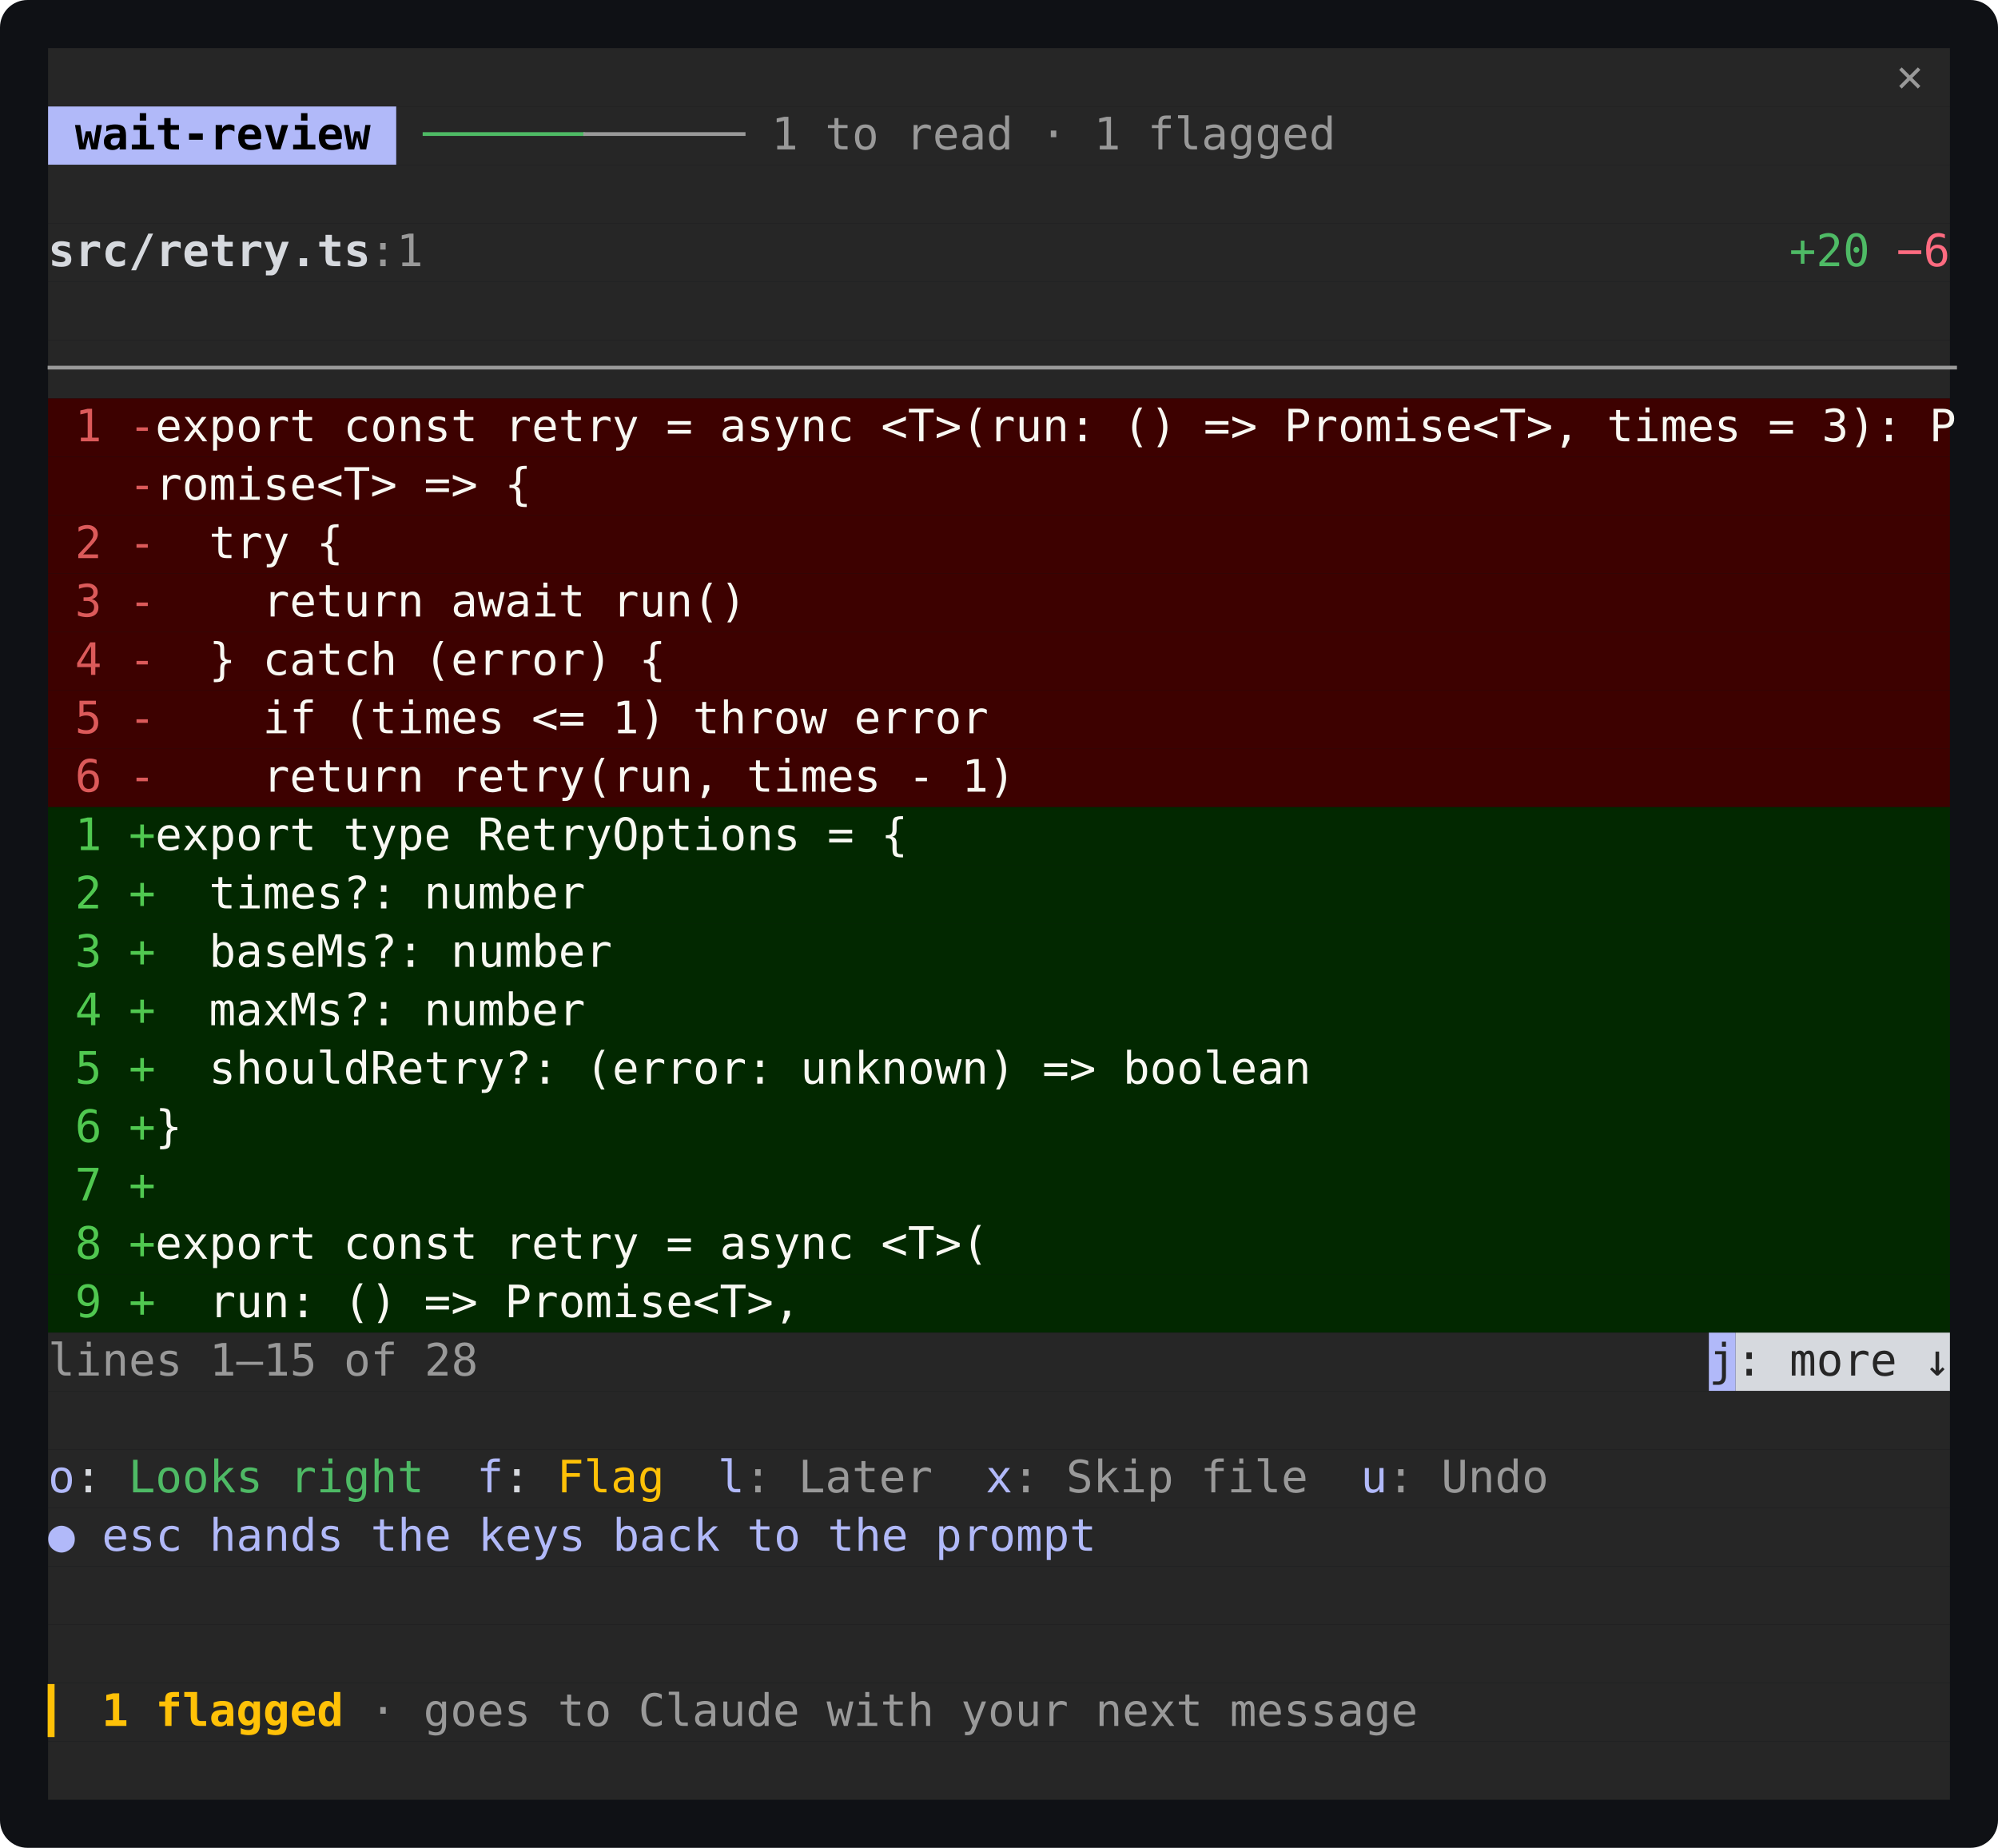
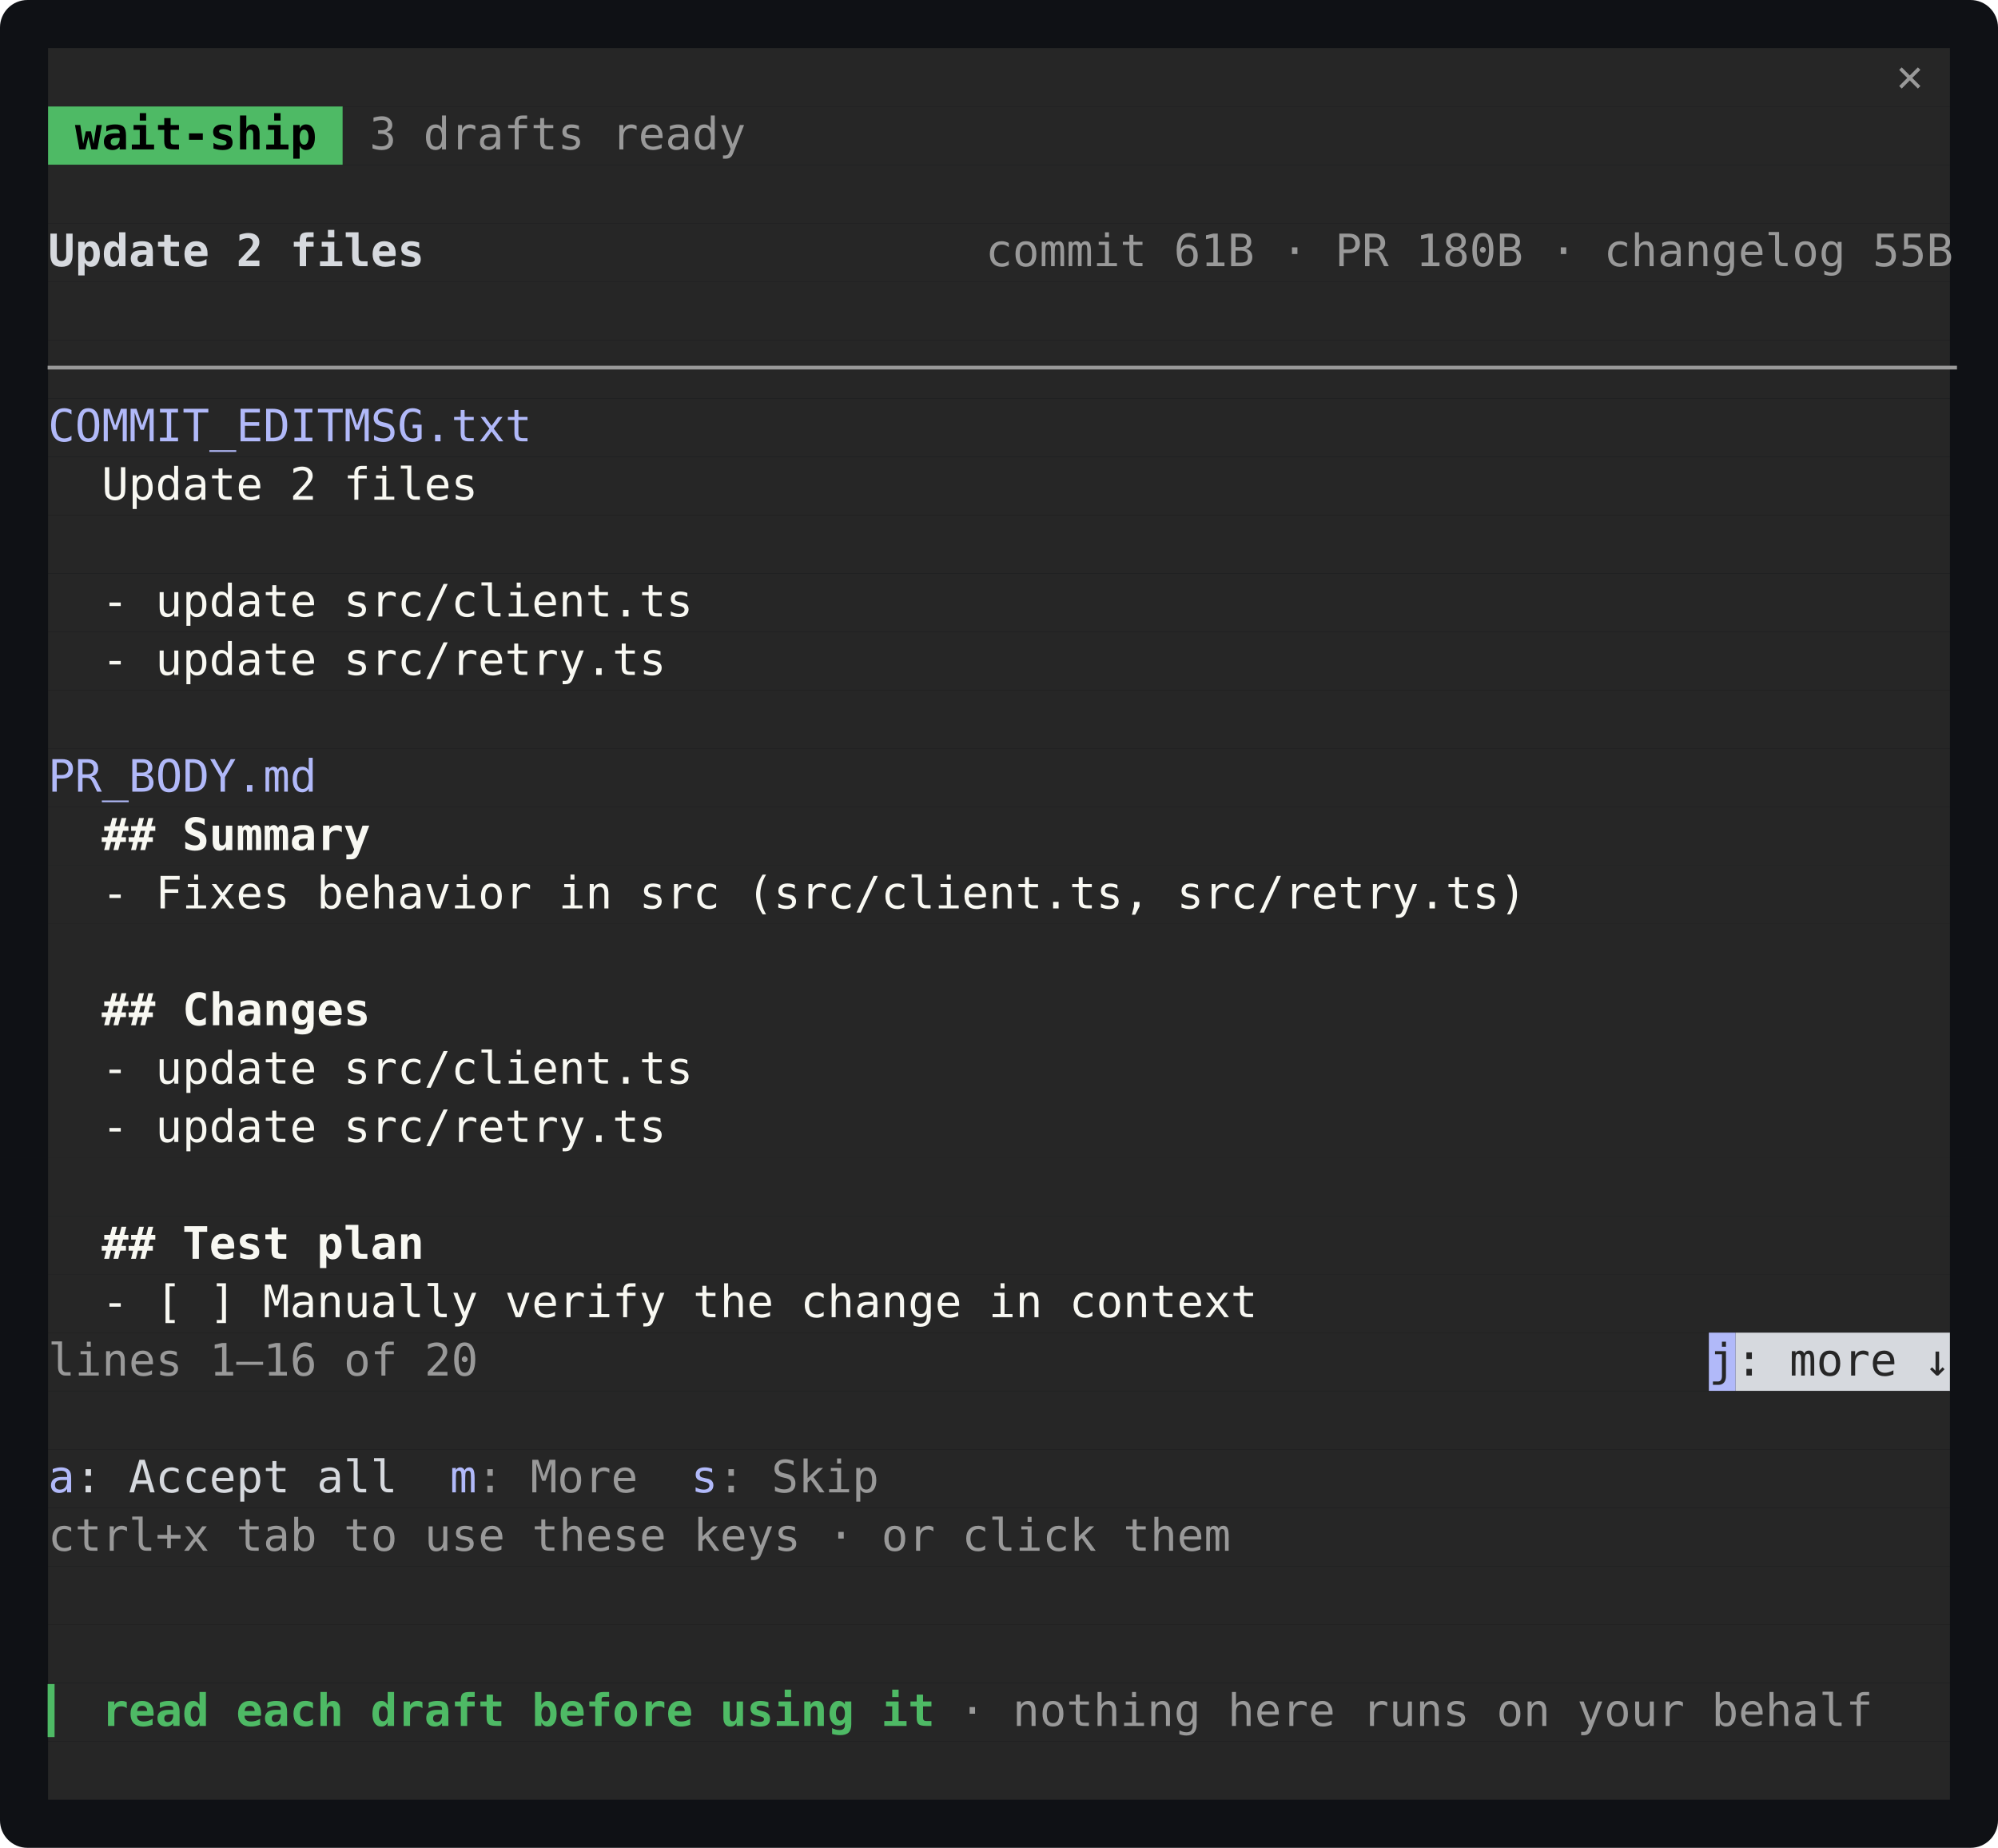
<svg xmlns="http://www.w3.org/2000/svg" width="581.8" height="538" viewBox="0 0 581.8 538" font-family="ui-monospace,SFMono-Regular,Menlo,Consolas,monospace" font-size="13">
  <rect width="100%" height="100%" rx="8" fill="#0f1115" />
  <rect x="14.0" y="14" width="553.8" height="17" fill="#262626" />
  <text x="552.2" y="26.5" fill="#999999" textLength="7.8" lengthAdjust="spacingAndGlyphs" xml:space="preserve">✕</text>
-   <rect x="14.0" y="31" width="101.4" height="17" fill="#b1b9f9" />
-   <rect x="115.4" y="31" width="452.4" height="17" fill="#262626" />
-   <text x="14.0" y="43.5" fill="#000000" font-weight="700" textLength="101.4" lengthAdjust="spacingAndGlyphs" xml:space="preserve"> wait-review </text>
-   <text x="123.2" y="43.5" fill="#4eba65" textLength="46.8" lengthAdjust="spacingAndGlyphs" xml:space="preserve">──────</text>
-   <text x="170.0" y="43.5" fill="#999999" textLength="46.8" lengthAdjust="spacingAndGlyphs" xml:space="preserve">──────</text>
-   <text x="224.6" y="43.5" fill="#999999" textLength="163.8" lengthAdjust="spacingAndGlyphs" xml:space="preserve">1 to read · 1 flagged</text>
+   <rect x="14.0" y="31" width="85.8" height="17" fill="#4eba65" />
+   <rect x="99.8" y="31" width="468.0" height="17" fill="#262626" />
+   <text x="14.0" y="43.5" fill="#000000" font-weight="700" textLength="85.8" lengthAdjust="spacingAndGlyphs" xml:space="preserve"> wait-ship </text>
+   <text x="107.6" y="43.5" fill="#999999" textLength="109.2" lengthAdjust="spacingAndGlyphs" xml:space="preserve">3 drafts ready</text>
  <rect x="14.0" y="48" width="553.8" height="17" fill="#262626" />
  <rect x="14.0" y="65" width="553.8" height="17" fill="#262626" />
-   <text x="14.0" y="77.5" fill="#d6d9de" font-weight="700" textLength="93.6" lengthAdjust="spacingAndGlyphs" xml:space="preserve">src/retry.ts</text>
-   <text x="107.6" y="77.5" fill="#999999" textLength="15.6" lengthAdjust="spacingAndGlyphs" xml:space="preserve">:1</text>
-   <text x="521.0" y="77.5" fill="#4eba65" textLength="23.4" lengthAdjust="spacingAndGlyphs" xml:space="preserve">+20</text>
-   <text x="552.2" y="77.5" fill="#ff6b80" textLength="15.6" lengthAdjust="spacingAndGlyphs" xml:space="preserve">−6</text>
+   <text x="14.0" y="77.5" fill="#d6d9de" font-weight="700" textLength="109.2" lengthAdjust="spacingAndGlyphs" xml:space="preserve">Update 2 files</text>
+   <text x="287.0" y="77.5" fill="#999999" textLength="280.8" lengthAdjust="spacingAndGlyphs" xml:space="preserve">commit 61B · PR 180B · changelog 55B</text>
  <rect x="14.0" y="82" width="553.8" height="17" fill="#262626" />
  <rect x="14.0" y="99" width="553.8" height="17" fill="#262626" />
  <text x="14.0" y="111.5" fill="#999999" textLength="553.8" lengthAdjust="spacingAndGlyphs" xml:space="preserve">───────────────────────────────────────────────────────────────────────</text>
-   <rect x="14.0" y="116" width="553.8" height="17" fill="#3d0100" />
-   <text x="14.0" y="128.5" fill="#dc5a5a" textLength="31.2" lengthAdjust="spacingAndGlyphs" xml:space="preserve"> 1 -</text>
-   <text x="45.2" y="128.5" fill="#f8f8f2" textLength="522.6" lengthAdjust="spacingAndGlyphs" xml:space="preserve">export const retry = async &lt;T&gt;(run: () =&gt; Promise&lt;T&gt;, times = 3): P</text>
-   <rect x="14.0" y="133" width="553.8" height="17" fill="#3d0100" />
-   <text x="14.0" y="145.5" fill="#dc5a5a" textLength="31.2" lengthAdjust="spacingAndGlyphs" xml:space="preserve">   -</text>
-   <text x="45.2" y="145.5" fill="#f8f8f2" textLength="522.6" lengthAdjust="spacingAndGlyphs" xml:space="preserve">romise&lt;T&gt; =&gt; {                                                     </text>
-   <rect x="14.0" y="150" width="553.8" height="17" fill="#3d0100" />
-   <text x="14.0" y="162.5" fill="#dc5a5a" textLength="31.2" lengthAdjust="spacingAndGlyphs" xml:space="preserve"> 2 -</text>
-   <text x="45.2" y="162.5" fill="#f8f8f2" textLength="522.6" lengthAdjust="spacingAndGlyphs" xml:space="preserve">  try {                                                            </text>
-   <rect x="14.0" y="167" width="553.8" height="17" fill="#3d0100" />
-   <text x="14.0" y="179.5" fill="#dc5a5a" textLength="31.2" lengthAdjust="spacingAndGlyphs" xml:space="preserve"> 3 -</text>
-   <text x="45.2" y="179.5" fill="#f8f8f2" textLength="522.6" lengthAdjust="spacingAndGlyphs" xml:space="preserve">    return await run()                                             </text>
-   <rect x="14.0" y="184" width="553.8" height="17" fill="#3d0100" />
-   <text x="14.0" y="196.5" fill="#dc5a5a" textLength="31.2" lengthAdjust="spacingAndGlyphs" xml:space="preserve"> 4 -</text>
-   <text x="45.2" y="196.5" fill="#f8f8f2" textLength="522.6" lengthAdjust="spacingAndGlyphs" xml:space="preserve">  } catch (error) {                                                </text>
-   <rect x="14.0" y="201" width="553.8" height="17" fill="#3d0100" />
-   <text x="14.0" y="213.5" fill="#dc5a5a" textLength="31.2" lengthAdjust="spacingAndGlyphs" xml:space="preserve"> 5 -</text>
-   <text x="45.2" y="213.5" fill="#f8f8f2" textLength="522.6" lengthAdjust="spacingAndGlyphs" xml:space="preserve">    if (times &lt;= 1) throw error                                    </text>
-   <rect x="14.0" y="218" width="553.8" height="17" fill="#3d0100" />
-   <text x="14.0" y="230.5" fill="#dc5a5a" textLength="31.2" lengthAdjust="spacingAndGlyphs" xml:space="preserve"> 6 -</text>
-   <text x="45.2" y="230.5" fill="#f8f8f2" textLength="522.6" lengthAdjust="spacingAndGlyphs" xml:space="preserve">    return retry(run, times - 1)                                   </text>
-   <rect x="14.0" y="235" width="553.8" height="17" fill="#022800" />
-   <text x="14.0" y="247.5" fill="#50c850" textLength="31.2" lengthAdjust="spacingAndGlyphs" xml:space="preserve"> 1 +</text>
-   <text x="45.2" y="247.5" fill="#f8f8f2" textLength="522.6" lengthAdjust="spacingAndGlyphs" xml:space="preserve">export type RetryOptions = {                                       </text>
-   <rect x="14.0" y="252" width="553.8" height="17" fill="#022800" />
-   <text x="14.0" y="264.5" fill="#50c850" textLength="31.2" lengthAdjust="spacingAndGlyphs" xml:space="preserve"> 2 +</text>
-   <text x="45.2" y="264.5" fill="#f8f8f2" textLength="522.6" lengthAdjust="spacingAndGlyphs" xml:space="preserve">  times?: number                                                   </text>
-   <rect x="14.0" y="269" width="553.8" height="17" fill="#022800" />
-   <text x="14.0" y="281.5" fill="#50c850" textLength="31.2" lengthAdjust="spacingAndGlyphs" xml:space="preserve"> 3 +</text>
-   <text x="45.2" y="281.5" fill="#f8f8f2" textLength="522.6" lengthAdjust="spacingAndGlyphs" xml:space="preserve">  baseMs?: number                                                  </text>
-   <rect x="14.0" y="286" width="553.8" height="17" fill="#022800" />
-   <text x="14.0" y="298.5" fill="#50c850" textLength="31.2" lengthAdjust="spacingAndGlyphs" xml:space="preserve"> 4 +</text>
-   <text x="45.2" y="298.5" fill="#f8f8f2" textLength="522.6" lengthAdjust="spacingAndGlyphs" xml:space="preserve">  maxMs?: number                                                   </text>
-   <rect x="14.0" y="303" width="553.8" height="17" fill="#022800" />
-   <text x="14.0" y="315.5" fill="#50c850" textLength="31.2" lengthAdjust="spacingAndGlyphs" xml:space="preserve"> 5 +</text>
-   <text x="45.2" y="315.5" fill="#f8f8f2" textLength="522.6" lengthAdjust="spacingAndGlyphs" xml:space="preserve">  shouldRetry?: (error: unknown) =&gt; boolean                        </text>
-   <rect x="14.0" y="320" width="553.8" height="17" fill="#022800" />
-   <text x="14.0" y="332.5" fill="#50c850" textLength="31.2" lengthAdjust="spacingAndGlyphs" xml:space="preserve"> 6 +</text>
-   <text x="45.2" y="332.5" fill="#f8f8f2" textLength="522.6" lengthAdjust="spacingAndGlyphs" xml:space="preserve">}                                                                  </text>
-   <rect x="14.0" y="337" width="553.8" height="17" fill="#022800" />
-   <text x="14.0" y="349.5" fill="#50c850" textLength="31.2" lengthAdjust="spacingAndGlyphs" xml:space="preserve"> 7 +</text>
-   <rect x="14.0" y="354" width="553.8" height="17" fill="#022800" />
-   <text x="14.0" y="366.5" fill="#50c850" textLength="31.2" lengthAdjust="spacingAndGlyphs" xml:space="preserve"> 8 +</text>
-   <text x="45.2" y="366.5" fill="#f8f8f2" textLength="522.6" lengthAdjust="spacingAndGlyphs" xml:space="preserve">export const retry = async &lt;T&gt;(                                    </text>
-   <rect x="14.0" y="371" width="553.8" height="17" fill="#022800" />
-   <text x="14.0" y="383.5" fill="#50c850" textLength="31.2" lengthAdjust="spacingAndGlyphs" xml:space="preserve"> 9 +</text>
-   <text x="45.2" y="383.5" fill="#f8f8f2" textLength="522.6" lengthAdjust="spacingAndGlyphs" xml:space="preserve">  run: () =&gt; Promise&lt;T&gt;,                                           </text>
+   <rect x="14.0" y="116" width="553.8" height="17" fill="#262626" />
+   <text x="14.0" y="128.5" fill="#b1b9f9" textLength="140.4" lengthAdjust="spacingAndGlyphs" xml:space="preserve">COMMIT_EDITMSG.txt</text>
+   <rect x="14.0" y="133" width="553.8" height="17" fill="#262626" />
+   <text x="29.6" y="145.5" fill="#f8f8f2" textLength="109.2" lengthAdjust="spacingAndGlyphs" xml:space="preserve">Update 2 files</text>
+   <rect x="14.0" y="150" width="553.8" height="17" fill="#262626" />
+   <rect x="14.0" y="167" width="553.8" height="17" fill="#262626" />
+   <text x="29.6" y="179.5" fill="#f8f8f2" textLength="171.6" lengthAdjust="spacingAndGlyphs" xml:space="preserve">- update src/client.ts</text>
+   <rect x="14.0" y="184" width="553.8" height="17" fill="#262626" />
+   <text x="29.6" y="196.5" fill="#f8f8f2" textLength="163.8" lengthAdjust="spacingAndGlyphs" xml:space="preserve">- update src/retry.ts</text>
+   <rect x="14.0" y="201" width="553.8" height="17" fill="#262626" />
+   <rect x="14.0" y="218" width="553.8" height="17" fill="#262626" />
+   <text x="14.0" y="230.5" fill="#b1b9f9" textLength="78.0" lengthAdjust="spacingAndGlyphs" xml:space="preserve">PR_BODY.md</text>
+   <rect x="14.0" y="235" width="553.8" height="17" fill="#262626" />
+   <text x="29.6" y="247.5" fill="#f8f8f2" font-weight="700" textLength="78.0" lengthAdjust="spacingAndGlyphs" xml:space="preserve">## Summary</text>
+   <rect x="14.0" y="252" width="553.8" height="17" fill="#262626" />
+   <text x="29.6" y="264.5" fill="#f8f8f2" textLength="413.4" lengthAdjust="spacingAndGlyphs" xml:space="preserve">- Fixes behavior in src (src/client.ts, src/retry.ts)</text>
+   <rect x="14.0" y="269" width="553.8" height="17" fill="#262626" />
+   <rect x="14.0" y="286" width="553.8" height="17" fill="#262626" />
+   <text x="29.6" y="298.5" fill="#f8f8f2" font-weight="700" textLength="78.0" lengthAdjust="spacingAndGlyphs" xml:space="preserve">## Changes</text>
+   <rect x="14.0" y="303" width="553.8" height="17" fill="#262626" />
+   <text x="29.6" y="315.5" fill="#f8f8f2" textLength="171.6" lengthAdjust="spacingAndGlyphs" xml:space="preserve">- update src/client.ts</text>
+   <rect x="14.0" y="320" width="553.8" height="17" fill="#262626" />
+   <text x="29.6" y="332.5" fill="#f8f8f2" textLength="163.8" lengthAdjust="spacingAndGlyphs" xml:space="preserve">- update src/retry.ts</text>
+   <rect x="14.0" y="337" width="553.8" height="17" fill="#262626" />
+   <rect x="14.0" y="354" width="553.8" height="17" fill="#262626" />
+   <text x="29.6" y="366.5" fill="#f8f8f2" font-weight="700" textLength="93.6" lengthAdjust="spacingAndGlyphs" xml:space="preserve">## Test plan</text>
+   <rect x="14.0" y="371" width="553.8" height="17" fill="#262626" />
+   <text x="29.6" y="383.5" fill="#f8f8f2" textLength="335.4" lengthAdjust="spacingAndGlyphs" xml:space="preserve">- [ ] Manually verify the change in context</text>
  <rect x="14.0" y="388" width="483.6" height="17" fill="#262626" />
  <rect x="497.6" y="388" width="7.8" height="17" fill="#b1b9f9" />
  <rect x="505.4" y="388" width="62.4" height="17" fill="#d6d9de" />
-   <text x="14.0" y="400.5" fill="#999999" textLength="124.8" lengthAdjust="spacingAndGlyphs" xml:space="preserve">lines 1–15 of 28</text>
+   <text x="14.0" y="400.5" fill="#999999" textLength="124.8" lengthAdjust="spacingAndGlyphs" xml:space="preserve">lines 1–16 of 20</text>
  <text x="497.6" y="400.5" fill="#262626" textLength="70.2" lengthAdjust="spacingAndGlyphs" xml:space="preserve">j: more ↓</text>
  <rect x="14.0" y="405" width="553.8" height="17" fill="#262626" />
  <rect x="14.0" y="422" width="553.8" height="17" fill="#262626" />
-   <text x="14.0" y="434.5" fill="#b1b9f9" textLength="7.8" lengthAdjust="spacingAndGlyphs" xml:space="preserve">o</text>
-   <text x="21.8" y="434.5" fill="#d6d9de" textLength="15.6" lengthAdjust="spacingAndGlyphs" xml:space="preserve">: </text>
-   <text x="37.4" y="434.5" fill="#4eba65" textLength="85.8" lengthAdjust="spacingAndGlyphs" xml:space="preserve">Looks right</text>
-   <text x="138.8" y="434.5" fill="#b1b9f9" textLength="7.8" lengthAdjust="spacingAndGlyphs" xml:space="preserve">f</text>
-   <text x="146.6" y="434.5" fill="#d6d9de" textLength="15.6" lengthAdjust="spacingAndGlyphs" xml:space="preserve">: </text>
-   <text x="162.2" y="434.5" fill="#ffc107" textLength="31.2" lengthAdjust="spacingAndGlyphs" xml:space="preserve">Flag</text>
-   <text x="209.0" y="434.5" fill="#b1b9f9" textLength="7.8" lengthAdjust="spacingAndGlyphs" xml:space="preserve">l</text>
-   <text x="216.8" y="434.5" fill="#999999" textLength="54.6" lengthAdjust="spacingAndGlyphs" xml:space="preserve">: Later</text>
-   <text x="287.0" y="434.5" fill="#b1b9f9" textLength="7.8" lengthAdjust="spacingAndGlyphs" xml:space="preserve">x</text>
-   <text x="294.8" y="434.5" fill="#999999" textLength="85.8" lengthAdjust="spacingAndGlyphs" xml:space="preserve">: Skip file</text>
-   <text x="396.2" y="434.5" fill="#b1b9f9" textLength="7.8" lengthAdjust="spacingAndGlyphs" xml:space="preserve">u</text>
-   <text x="404.0" y="434.5" fill="#999999" textLength="46.8" lengthAdjust="spacingAndGlyphs" xml:space="preserve">: Undo</text>
+   <text x="14.0" y="434.5" fill="#b1b9f9" textLength="7.8" lengthAdjust="spacingAndGlyphs" xml:space="preserve">a</text>
+   <text x="21.8" y="434.5" fill="#d6d9de" textLength="109.2" lengthAdjust="spacingAndGlyphs" xml:space="preserve">: Accept all  </text>
+   <text x="131.0" y="434.5" fill="#b1b9f9" textLength="7.8" lengthAdjust="spacingAndGlyphs" xml:space="preserve">m</text>
+   <text x="138.8" y="434.5" fill="#999999" textLength="46.8" lengthAdjust="spacingAndGlyphs" xml:space="preserve">: More</text>
+   <text x="201.2" y="434.5" fill="#b1b9f9" textLength="7.8" lengthAdjust="spacingAndGlyphs" xml:space="preserve">s</text>
+   <text x="209.0" y="434.5" fill="#999999" textLength="46.8" lengthAdjust="spacingAndGlyphs" xml:space="preserve">: Skip</text>
  <rect x="14.0" y="439" width="553.8" height="17" fill="#262626" />
-   <text x="14.0" y="451.5" fill="#b1b9f9" textLength="304.2" lengthAdjust="spacingAndGlyphs" xml:space="preserve">● esc hands the keys back to the prompt</text>
+   <text x="14.0" y="451.5" fill="#999999" textLength="343.2" lengthAdjust="spacingAndGlyphs" xml:space="preserve">ctrl+x tab to use these keys · or click them</text>
  <rect x="14.0" y="456" width="553.8" height="17" fill="#262626" />
  <rect x="14.0" y="473" width="553.8" height="17" fill="#262626" />
  <rect x="14.0" y="490" width="553.8" height="17" fill="#262626" />
-   <text x="14.0" y="502.5" fill="#ffc107" textLength="7.8" lengthAdjust="spacingAndGlyphs" xml:space="preserve">▎</text>
-   <text x="29.6" y="502.5" fill="#ffc107" font-weight="700" textLength="70.2" lengthAdjust="spacingAndGlyphs" xml:space="preserve">1 flagged</text>
-   <text x="99.8" y="502.5" fill="#999999" textLength="312.0" lengthAdjust="spacingAndGlyphs" xml:space="preserve"> · goes to Claude with your next message</text>
+   <text x="14.0" y="502.5" fill="#4eba65" textLength="7.8" lengthAdjust="spacingAndGlyphs" xml:space="preserve">▎</text>
+   <text x="29.6" y="502.5" fill="#4eba65" font-weight="700" textLength="241.8" lengthAdjust="spacingAndGlyphs" xml:space="preserve">read each draft before using it</text>
+   <text x="271.4" y="502.5" fill="#999999" textLength="273.0" lengthAdjust="spacingAndGlyphs" xml:space="preserve"> · nothing here runs on your behalf</text>
  <rect x="14.0" y="507" width="553.8" height="17" fill="#262626" />
</svg>
